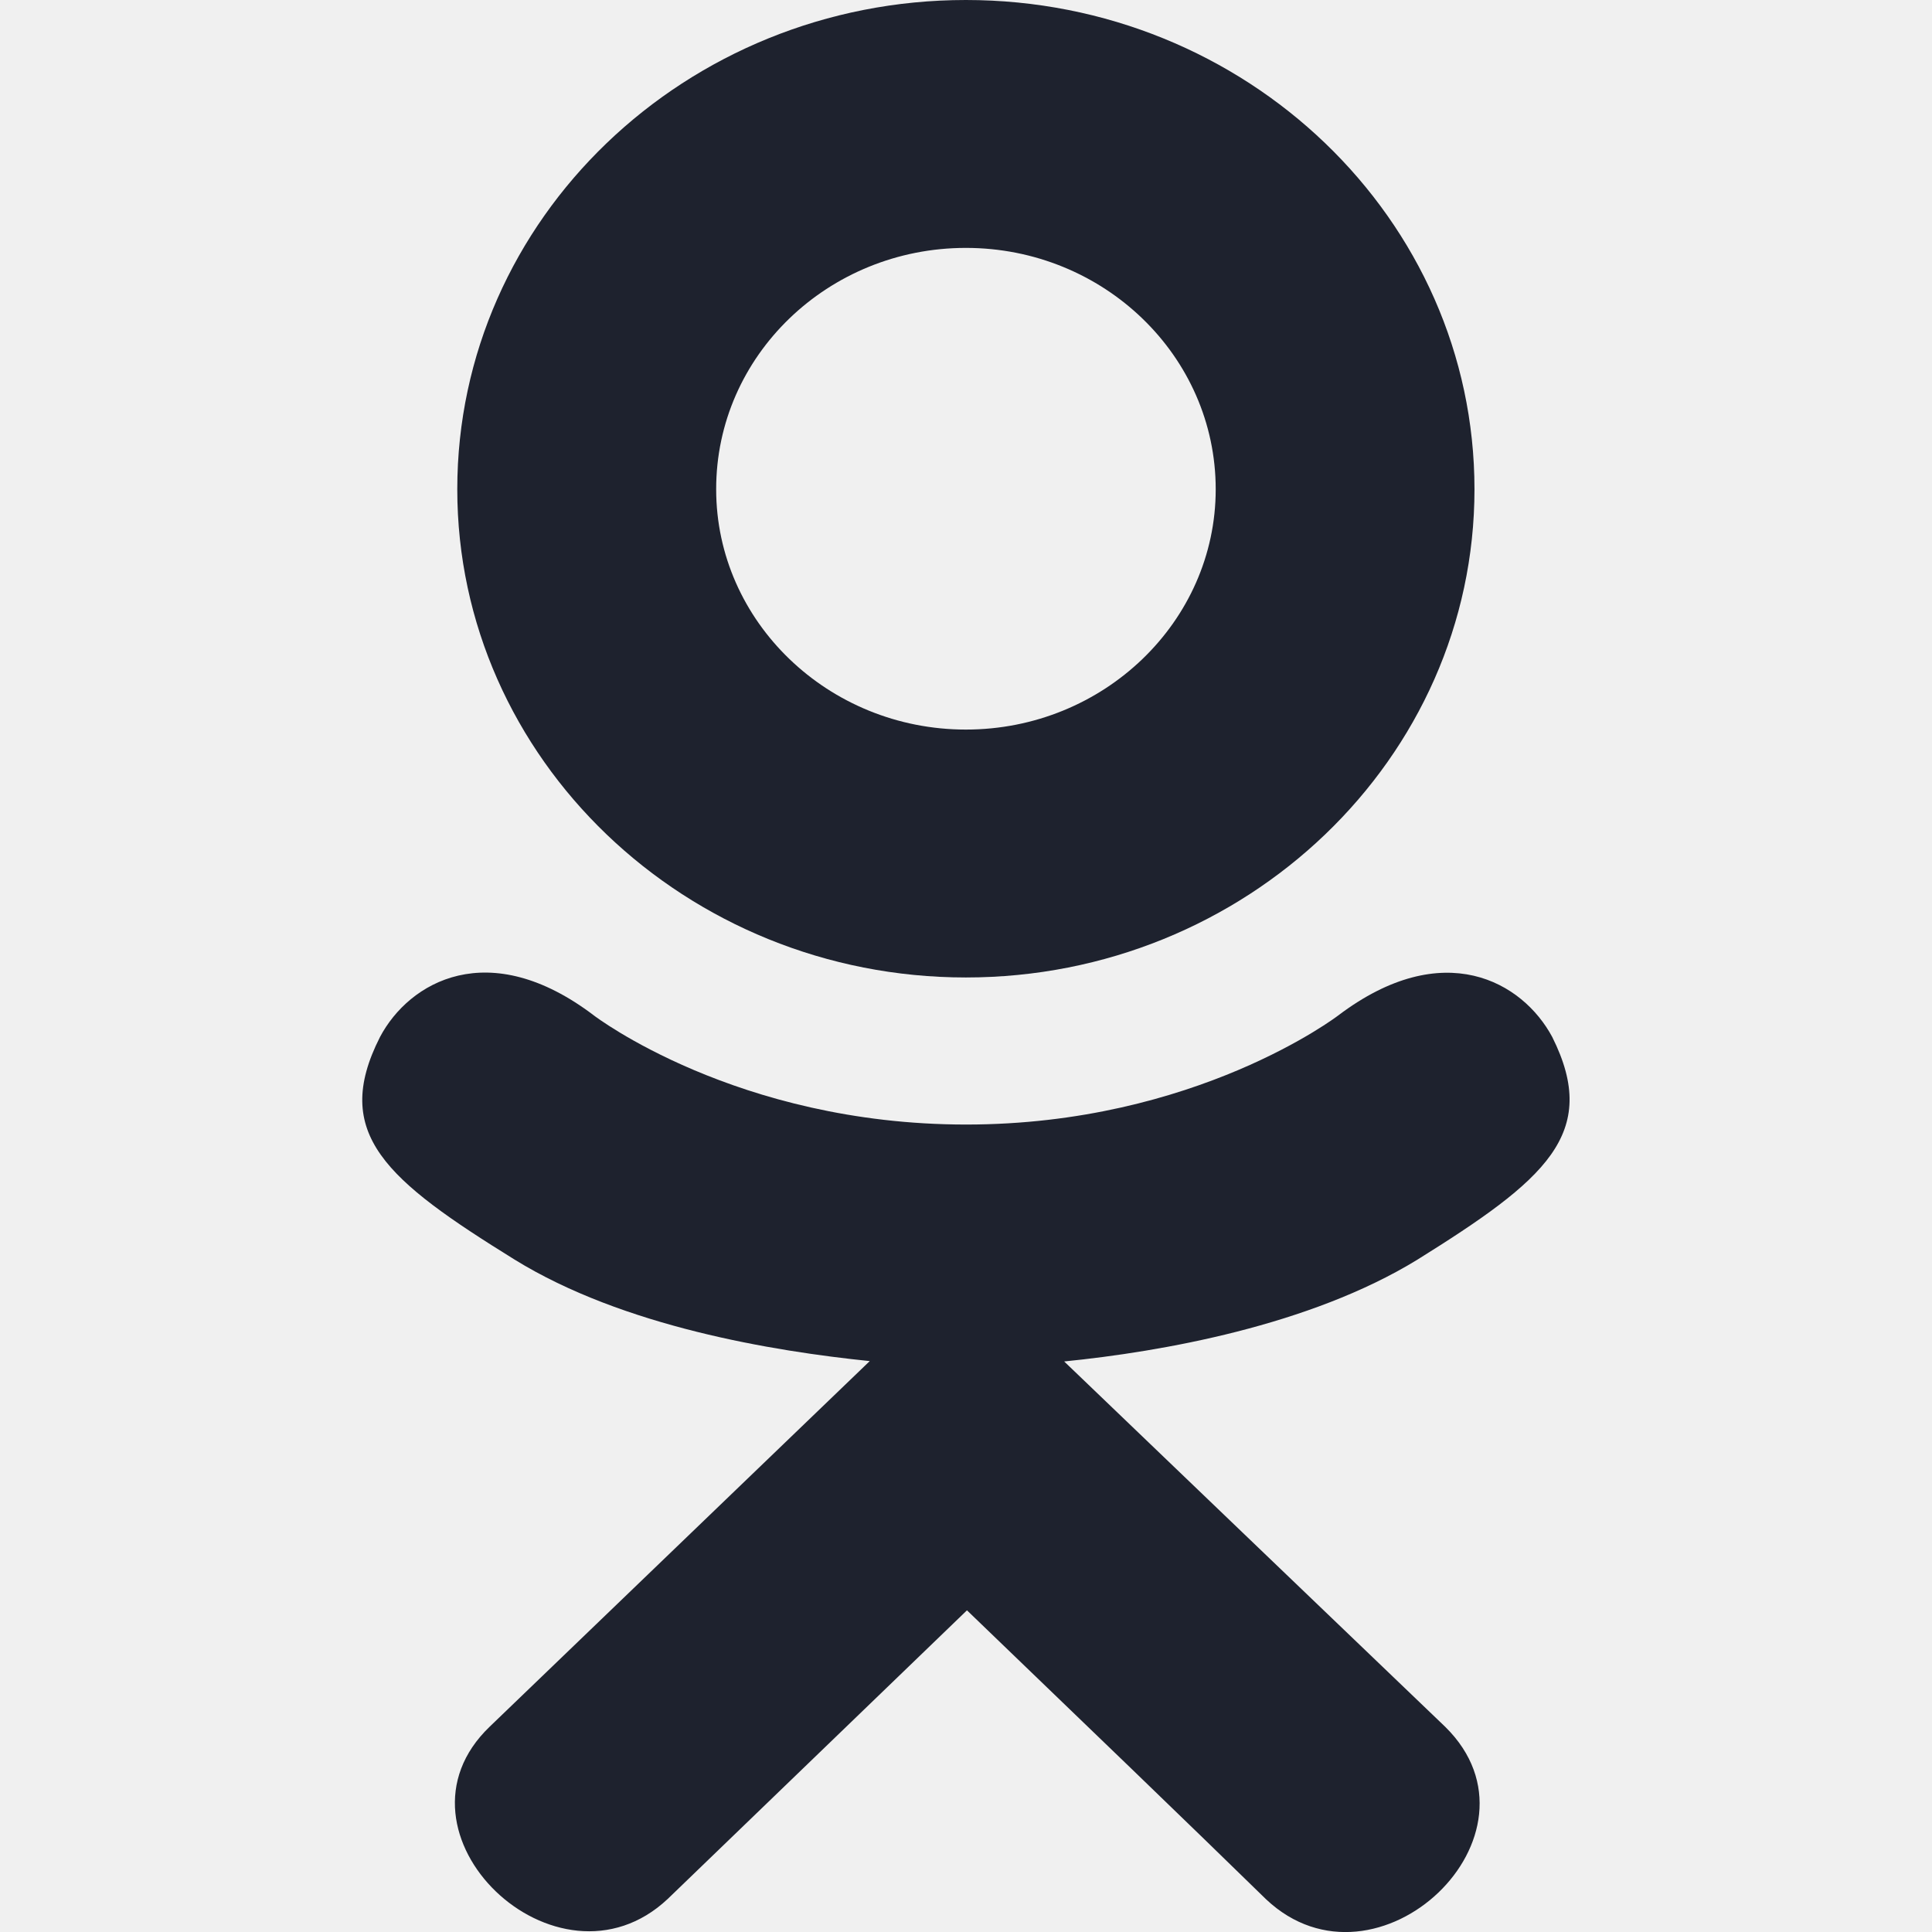
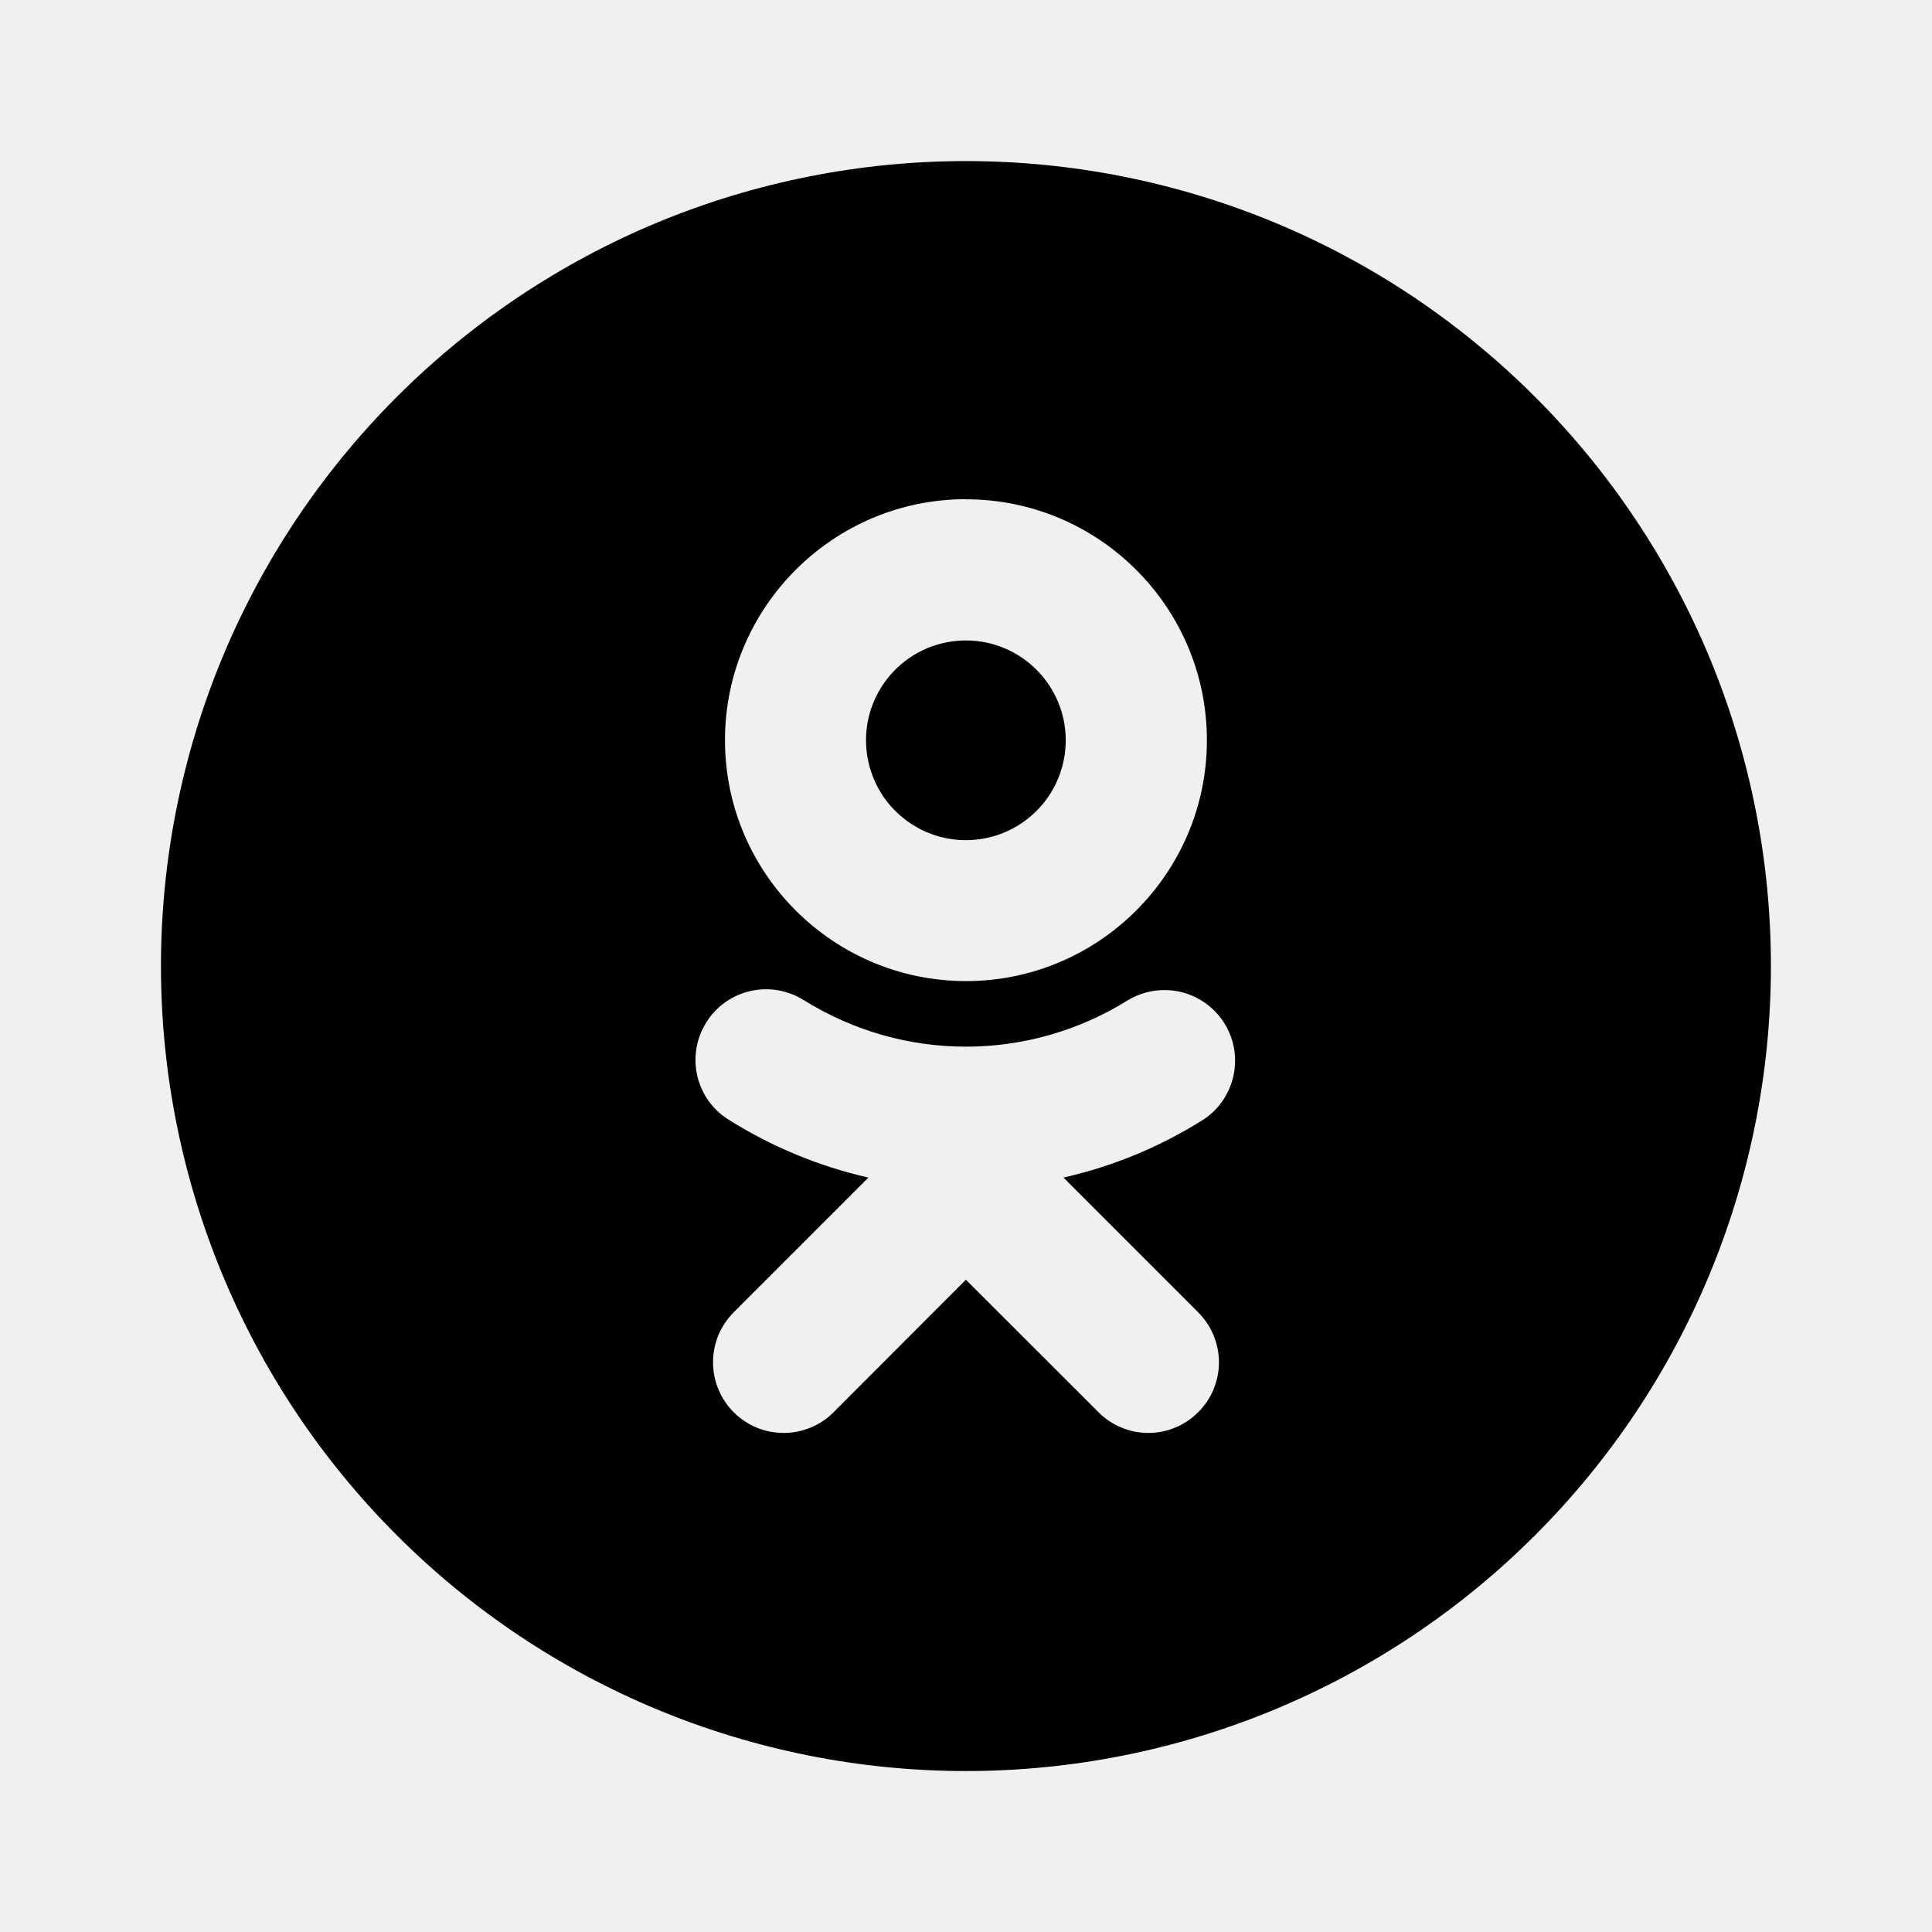
<svg xmlns="http://www.w3.org/2000/svg" width="16" height="16" viewBox="0 0 16 16" fill="none">
-   <g clip-path="url(#clip0_4003_1952)">
-     <path d="M3.147 8.588C2.739 9.391 3.203 9.775 4.261 10.431C5.161 10.987 6.405 11.19 7.203 11.272C6.876 11.586 8.376 10.144 4.056 14.299C3.14 15.177 4.615 16.586 5.53 15.726L8.008 13.336C8.957 14.249 9.866 15.124 10.486 15.73C11.402 16.592 12.876 15.196 11.97 14.302C11.902 14.238 8.612 11.082 8.813 11.275C9.621 11.194 10.846 10.978 11.735 10.434L11.735 10.434C12.793 9.774 13.257 9.391 12.855 8.588C12.611 8.132 11.955 7.75 11.082 8.41C11.082 8.41 9.903 9.313 8.001 9.313C6.098 9.313 4.919 8.41 4.919 8.41C4.047 7.747 3.388 8.132 3.147 8.588Z" fill="#1E222E" />
-     <path d="M7.999 8.095C10.318 8.095 12.211 6.283 12.211 4.052C12.211 1.812 10.318 0 7.999 0C5.68 0 3.787 1.812 3.787 4.052C3.787 6.283 5.68 8.095 7.999 8.095ZM7.999 2.053C9.139 2.053 10.068 2.947 10.068 4.052C10.068 5.148 9.139 6.042 7.999 6.042C6.86 6.042 5.931 5.148 5.931 4.052C5.93 2.946 6.859 2.053 7.999 2.053Z" fill="#1E222E" />
-   </g>
-   <defs>
-     <clipPath id="clip0_4003_1952">
-       <rect width="16" height="16" fill="white" />
-     </clipPath>
-   </defs>
+   <path d="M8.826 6.13C8.826 6.293 8.778 6.453 8.687 6.59C8.596 6.726 8.467 6.832 8.316 6.895C8.165 6.957 7.998 6.974 7.838 6.942C7.677 6.91 7.53 6.831 7.414 6.715C7.298 6.6 7.22 6.452 7.188 6.292C7.156 6.131 7.172 5.965 7.235 5.814C7.298 5.663 7.404 5.533 7.54 5.443C7.676 5.352 7.836 5.304 8 5.304C8.455 5.304 8.826 5.675 8.826 6.13Z" fill="currentColor" />
+   <path fill-rule="evenodd" clip-rule="evenodd" d="M1.333 8C1.333 7.125 1.505 6.258 1.84 5.449C2.175 4.641 2.667 3.906 3.286 3.287C3.905 2.668 4.64 2.176 5.448 1.841C6.257 1.506 7.124 1.334 8 1.334C8.875 1.334 9.742 1.506 10.551 1.841C11.36 2.176 12.094 2.668 12.713 3.287C13.332 3.906 13.823 4.641 14.159 5.449C14.494 6.258 14.666 7.125 14.666 8C14.666 9.769 13.964 11.464 12.713 12.714C11.463 13.965 9.768 14.667 8 14.667C6.231 14.667 4.536 13.965 3.286 12.714C2.035 11.464 1.333 9.769 1.333 8ZM9.923 11.695C9.977 11.641 10.021 11.577 10.05 11.506C10.079 11.435 10.095 11.359 10.095 11.282C10.095 11.205 10.079 11.129 10.05 11.058C10.021 10.987 9.977 10.923 9.923 10.868L8.807 9.752C9.218 9.659 9.61 9.497 9.966 9.272C10.094 9.188 10.183 9.057 10.215 8.908C10.248 8.758 10.22 8.602 10.139 8.473C10.057 8.343 9.928 8.251 9.78 8.215C9.631 8.18 9.474 8.204 9.343 8.282C8.94 8.534 8.475 8.668 8 8.668C7.524 8.668 7.059 8.534 6.656 8.282C6.591 8.242 6.519 8.214 6.443 8.201C6.367 8.188 6.29 8.19 6.215 8.207C6.14 8.224 6.069 8.256 6.006 8.3C5.944 8.345 5.89 8.401 5.85 8.466C5.809 8.531 5.781 8.603 5.768 8.679C5.755 8.755 5.757 8.832 5.774 8.907C5.791 8.982 5.823 9.053 5.867 9.116C5.912 9.178 5.968 9.232 6.033 9.272C6.394 9.499 6.786 9.66 7.192 9.752L6.076 10.868C6.022 10.923 5.979 10.987 5.949 11.058C5.92 11.129 5.905 11.206 5.905 11.282C5.905 11.359 5.92 11.435 5.95 11.506C5.979 11.577 6.022 11.642 6.077 11.696C6.131 11.75 6.195 11.793 6.266 11.823C6.337 11.852 6.414 11.867 6.49 11.867C6.567 11.867 6.643 11.852 6.714 11.822C6.785 11.793 6.85 11.75 6.904 11.695L7.999 10.598L9.097 11.695C9.151 11.75 9.216 11.793 9.286 11.822C9.357 11.852 9.433 11.867 9.51 11.867C9.587 11.867 9.663 11.852 9.734 11.822C9.804 11.793 9.869 11.75 9.923 11.695ZM8 4.135C9.1 4.135 9.995 5.029 9.995 6.13C9.995 7.23 9.1 8.125 8 8.125C6.9 8.125 6.004 7.23 6.004 6.13C6.004 5.03 6.899 4.134 8 4.134V4.135Z" fill="currentColor" />
</svg>
